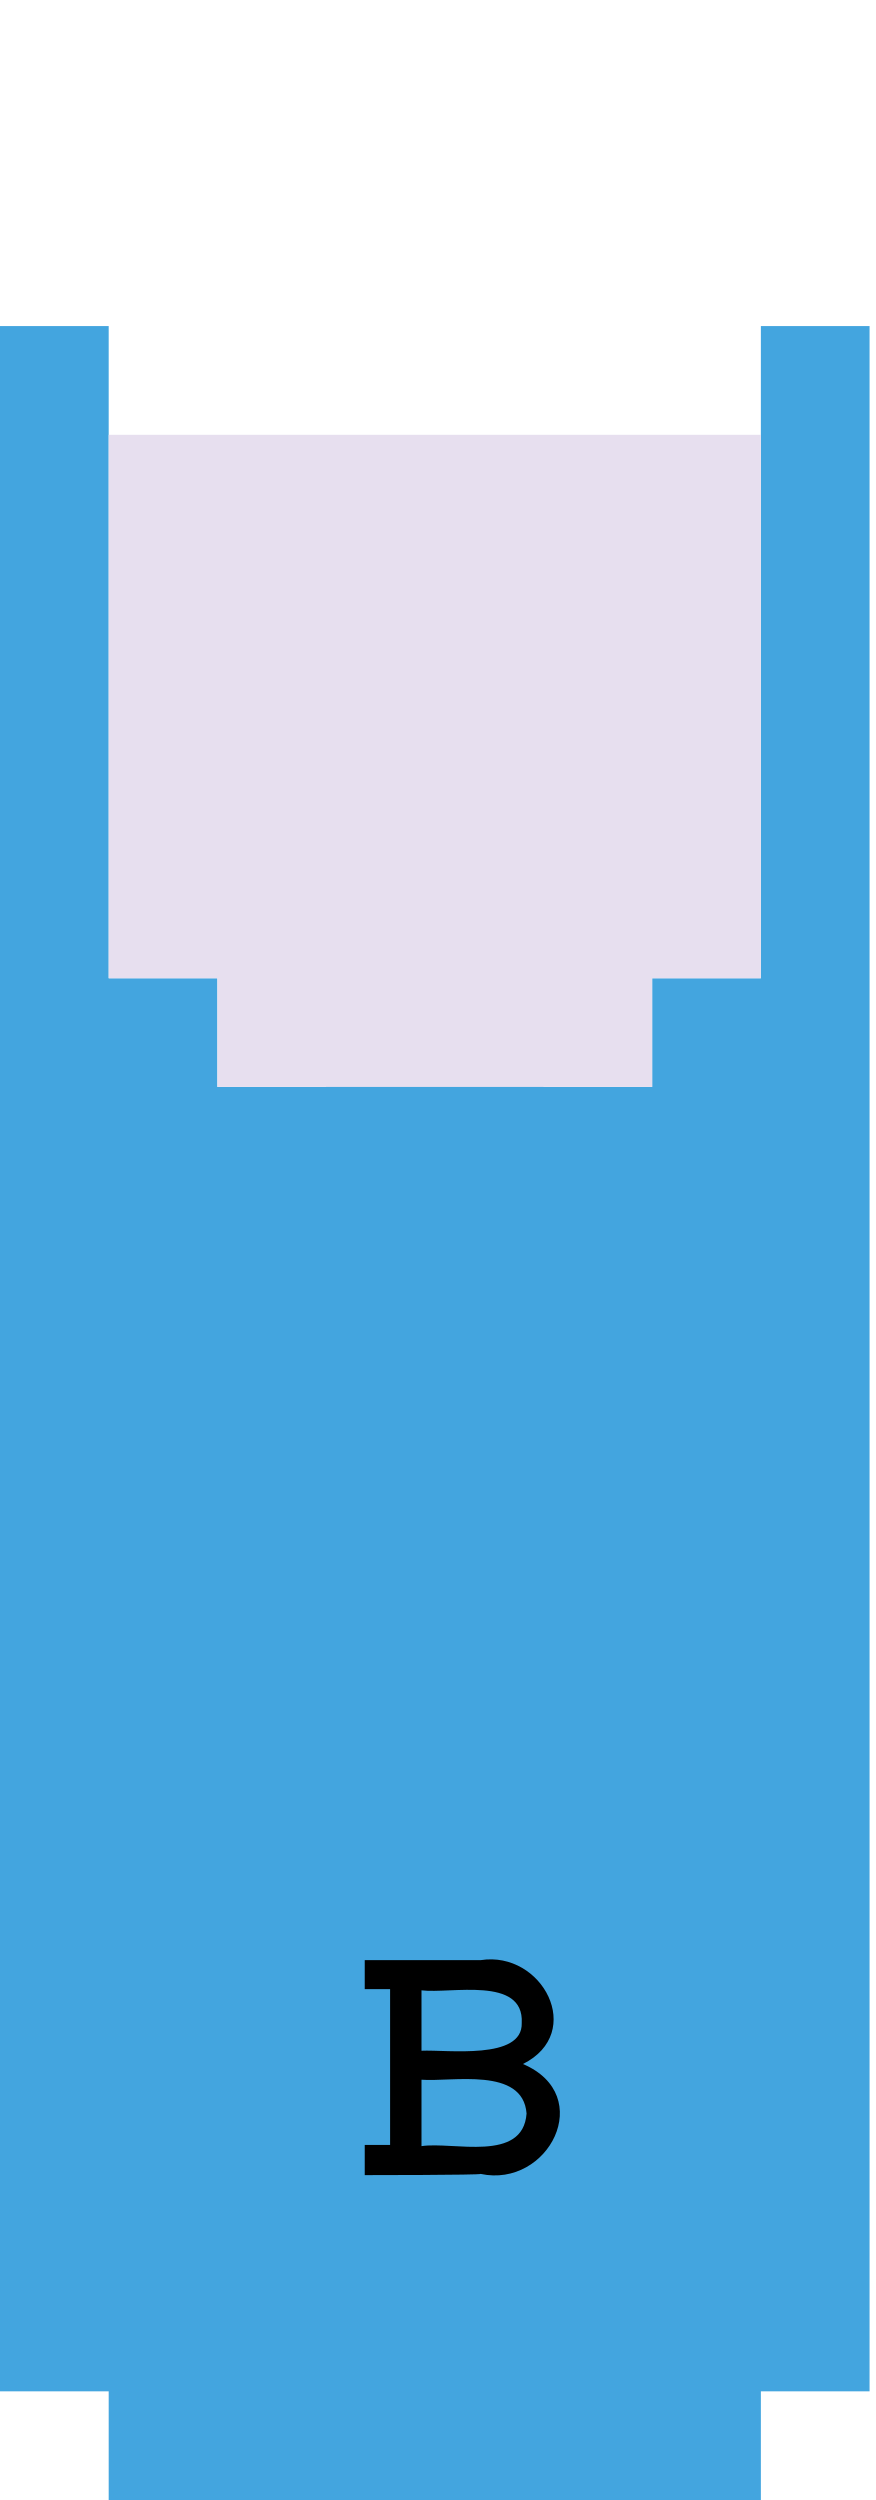
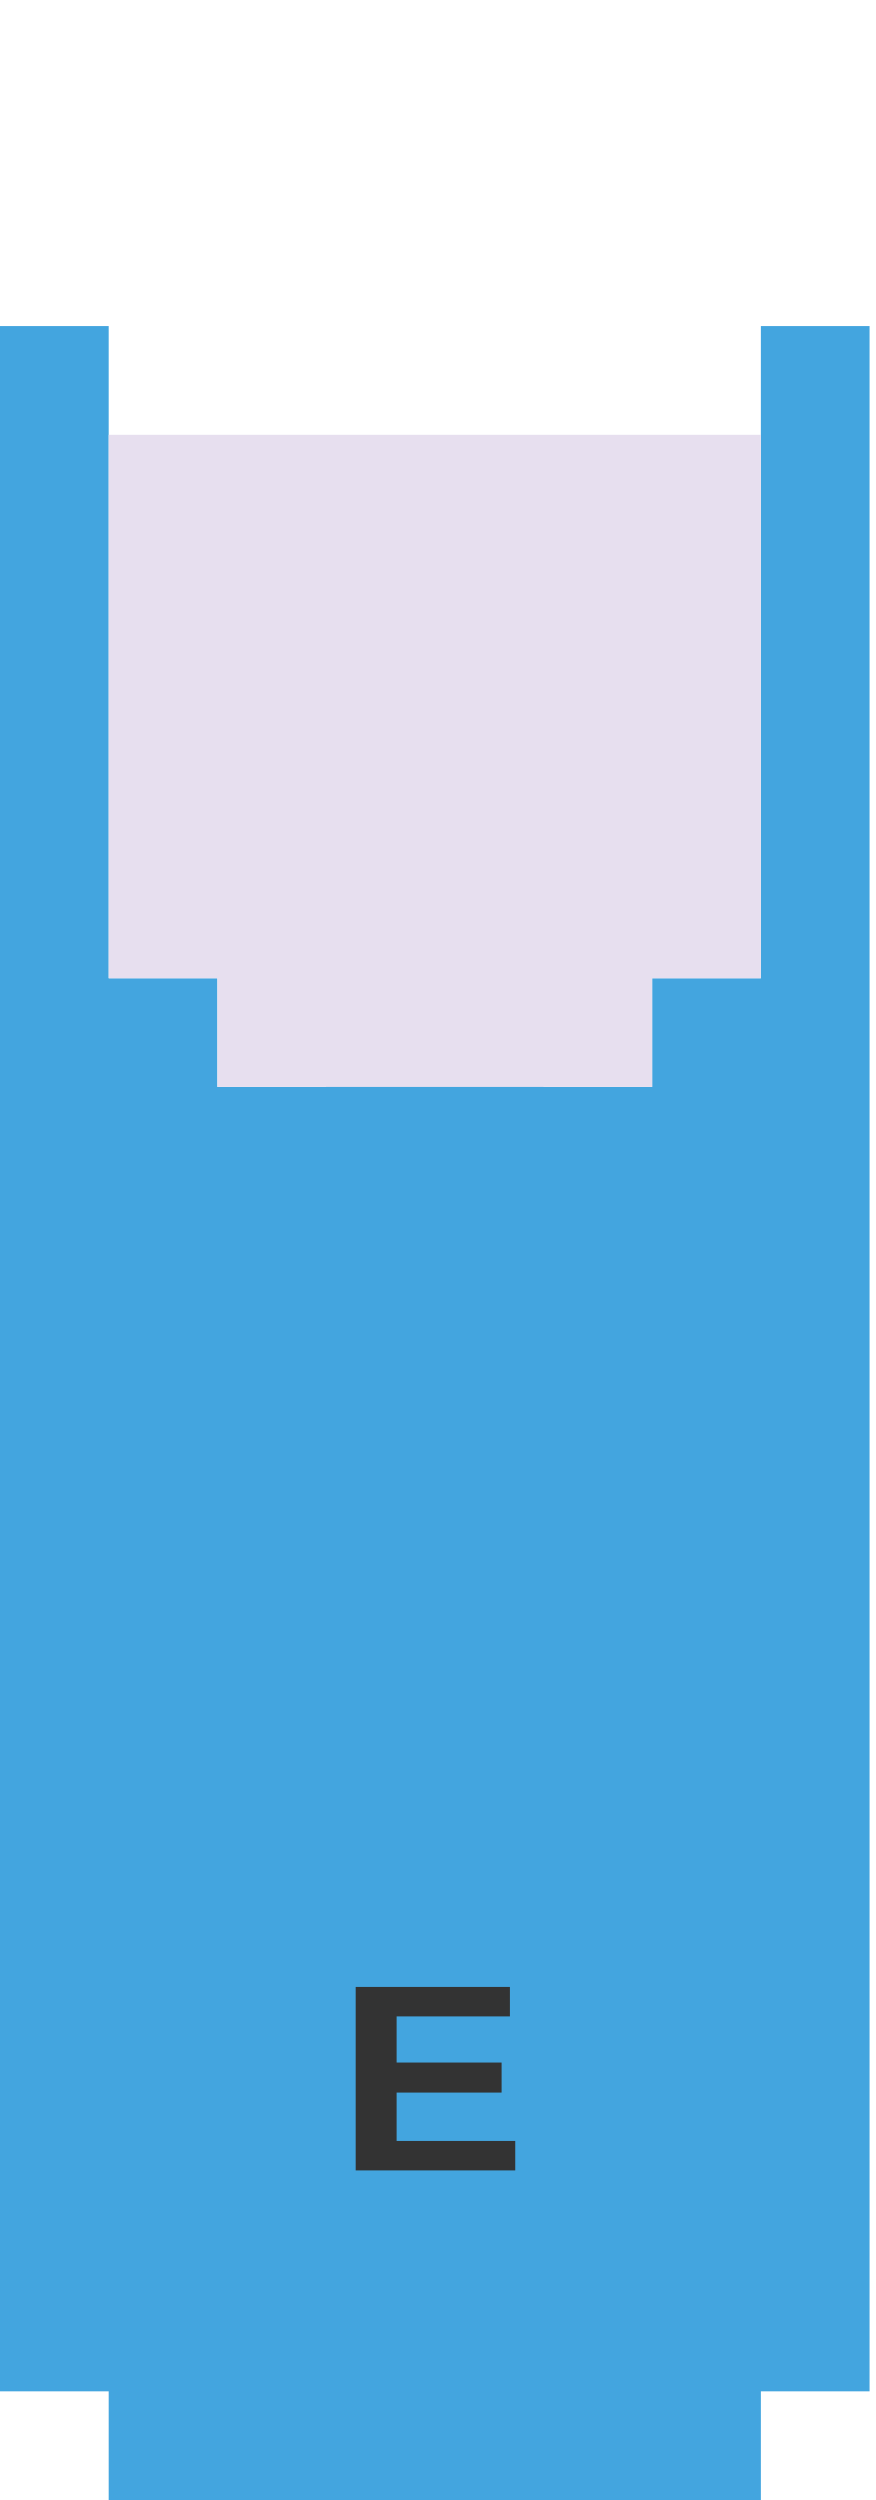
- <svg xmlns="http://www.w3.org/2000/svg" version="1.1" id="Camada_1" x="0px" y="0px" viewBox="0 0 72.5 207" style="enable-background:new 0 0 72.5 207;" xml:space="preserve">
+ <svg xmlns="http://www.w3.org/2000/svg" version="1.1" id="Camada_1" x="0px" y="0px" viewBox="0 0 72.5 207" style="enable-background:new 0 0 72.5 207;">
  <style type="text/css">
	.st0{fill:#43a5df;}
	.st1{fill:#E7DFEF;}
</style>
  <g>
-     <path class="st0" d="M63,27c0,17.5,0,36.5,0,54h-9v9h-9v-9c-4.5,0-13.5,0-18,0v9h-9v-9H9c0-17.5,0-36.5,0-54H0   c0,56.9,0,114.1,0,171h9v9c17.5,0,36.5,0,54,0v-9h9c0-56.9,0-114.1,0-171H63z" />
-     <g>
-       <path d="M30.2,180.1v-2.5h2.1v-12.9h-2.1v-2.4h9.6c5.1-0.8,8.7,6,3.5,8.6c6.1,2.6,2.1,10.3-3.5,9.1    C39.8,180.1,30.2,180.1,30.2,180.1z M34.9,169.8c2.1-0.1,8.4,0.8,8.3-2.3c0.2-3.9-5.9-2.4-8.3-2.7V169.8z M34.9,177.7    c2.6-0.4,8.4,1.4,8.7-2.7c-0.3-3.9-6.2-2.6-8.7-2.8V177.7z" />
-     </g>
+     <path class="st0" d="M63,27c0,17.5,0,36.5,0,54h-9v9h-9v-9c-4.5,0-13.5,0-18,0v9h-9v-9H9c0-17.5,0-36.5,0-54H0 c0,56.9,0,114.1,0,171h9v9c17.5,0,36.5,0,54,0v-9h9c0-56.9,0-114.1,0-171H63z" />
    <path class="st1" d="M54,36c-14.4,0-30.6,0-45,0c0,14.4,0,30.6,0,45h9v9c11.3,0,24.7,0,36,0v-9h9c0-14.4,0-30.6,0-45H54z" />
+     <text style="fill: rgb(51, 51, 51); font-family: Arial, sans-serif; font-size: 7.5px; font-weight: 700; white-space: pre;" transform="matrix(3.143168, 0, 0, 2.946342, -61.0869, -323.2857)" x="28.303" y="170.72">E</text>
  </g>
</svg>
